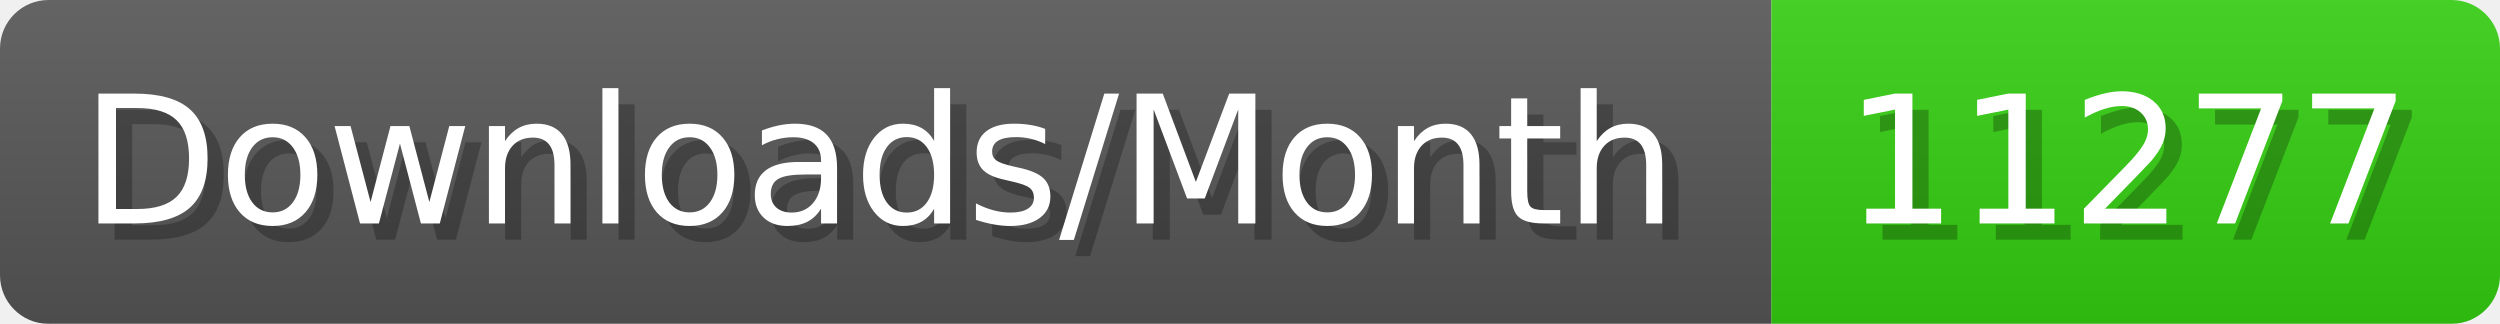
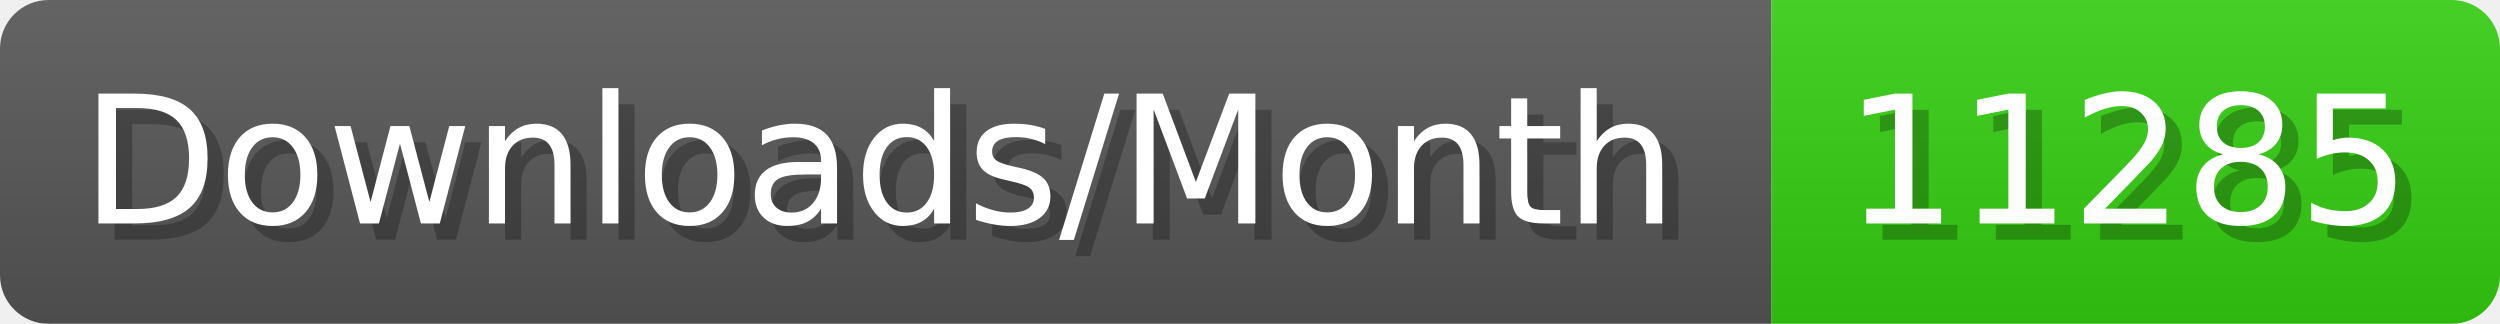
- <svg xmlns="http://www.w3.org/2000/svg" width="154.4" height="20" viewBox="0 0 1544 200" role="img" aria-label="Downloads/Month: 11277">
+ <svg xmlns="http://www.w3.org/2000/svg" width="154.4" height="20" viewBox="0 0 1544 200" role="img" aria-label="Downloads/Month: 11285">
  <linearGradient id="YlXUI" x2="0" y2="100%">
    <stop offset="0" stop-opacity=".1" stop-color="#EEE" />
    <stop offset="1" stop-opacity=".1" />
  </linearGradient>
  <mask id="JHhop">
    <rect width="1544" height="200" rx="30" fill="#FFF" />
  </mask>
  <g mask="url(#JHhop)">
    <rect width="1094" height="200" fill="#555" />
    <rect width="450" height="200" fill="#3C1" x="1094" />
    <rect width="1544" height="200" fill="url(#YlXUI)" />
  </g>
  <g aria-hidden="true" fill="#fff" text-anchor="start" font-family="Verdana,DejaVu Sans,sans-serif" font-size="110">
    <text x="60" y="148" textLength="994" fill="#000" opacity="0.25">Downloads/Month</text>
    <text x="50" y="138" textLength="994">Downloads/Month</text>
-     <text x="1149" y="148" textLength="350" fill="#000" opacity="0.25">11277</text>
-     <text x="1139" y="138" textLength="350">11277</text>
+     <text x="1149" y="148" textLength="350" fill="#000" opacity="0.25">11285</text>
+     <text x="1139" y="138" textLength="350">11285</text>
  </g>
</svg>
